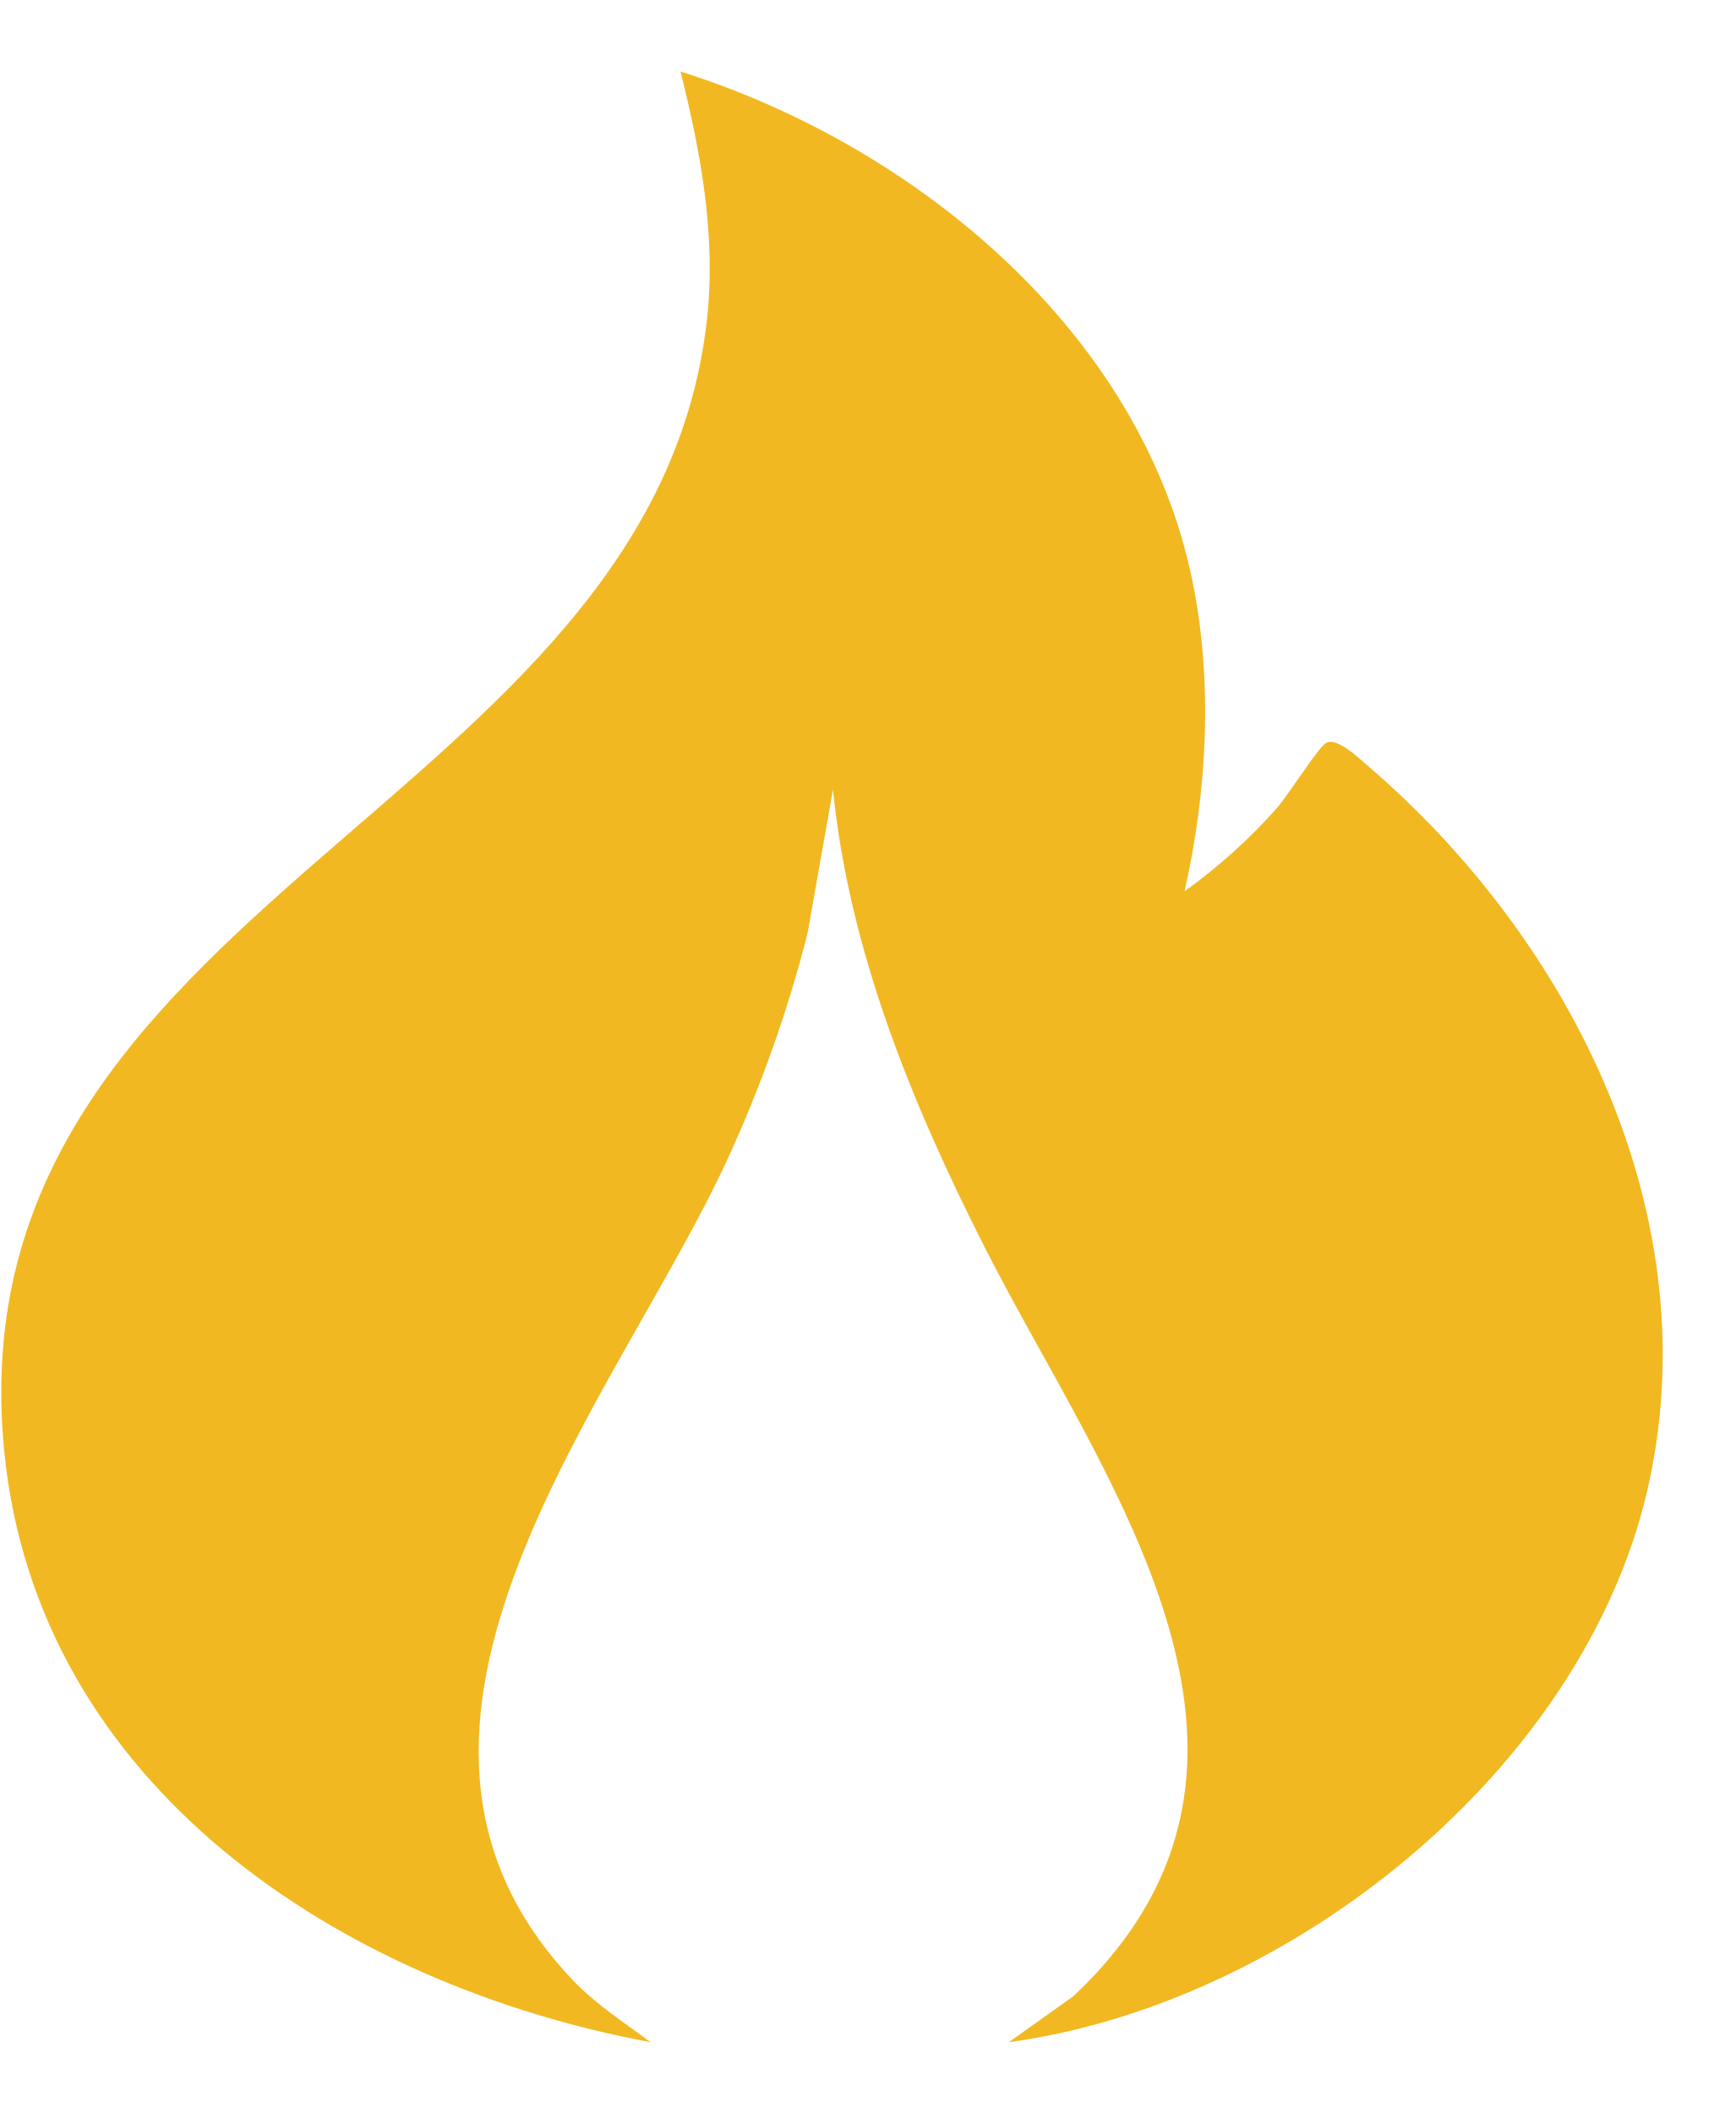
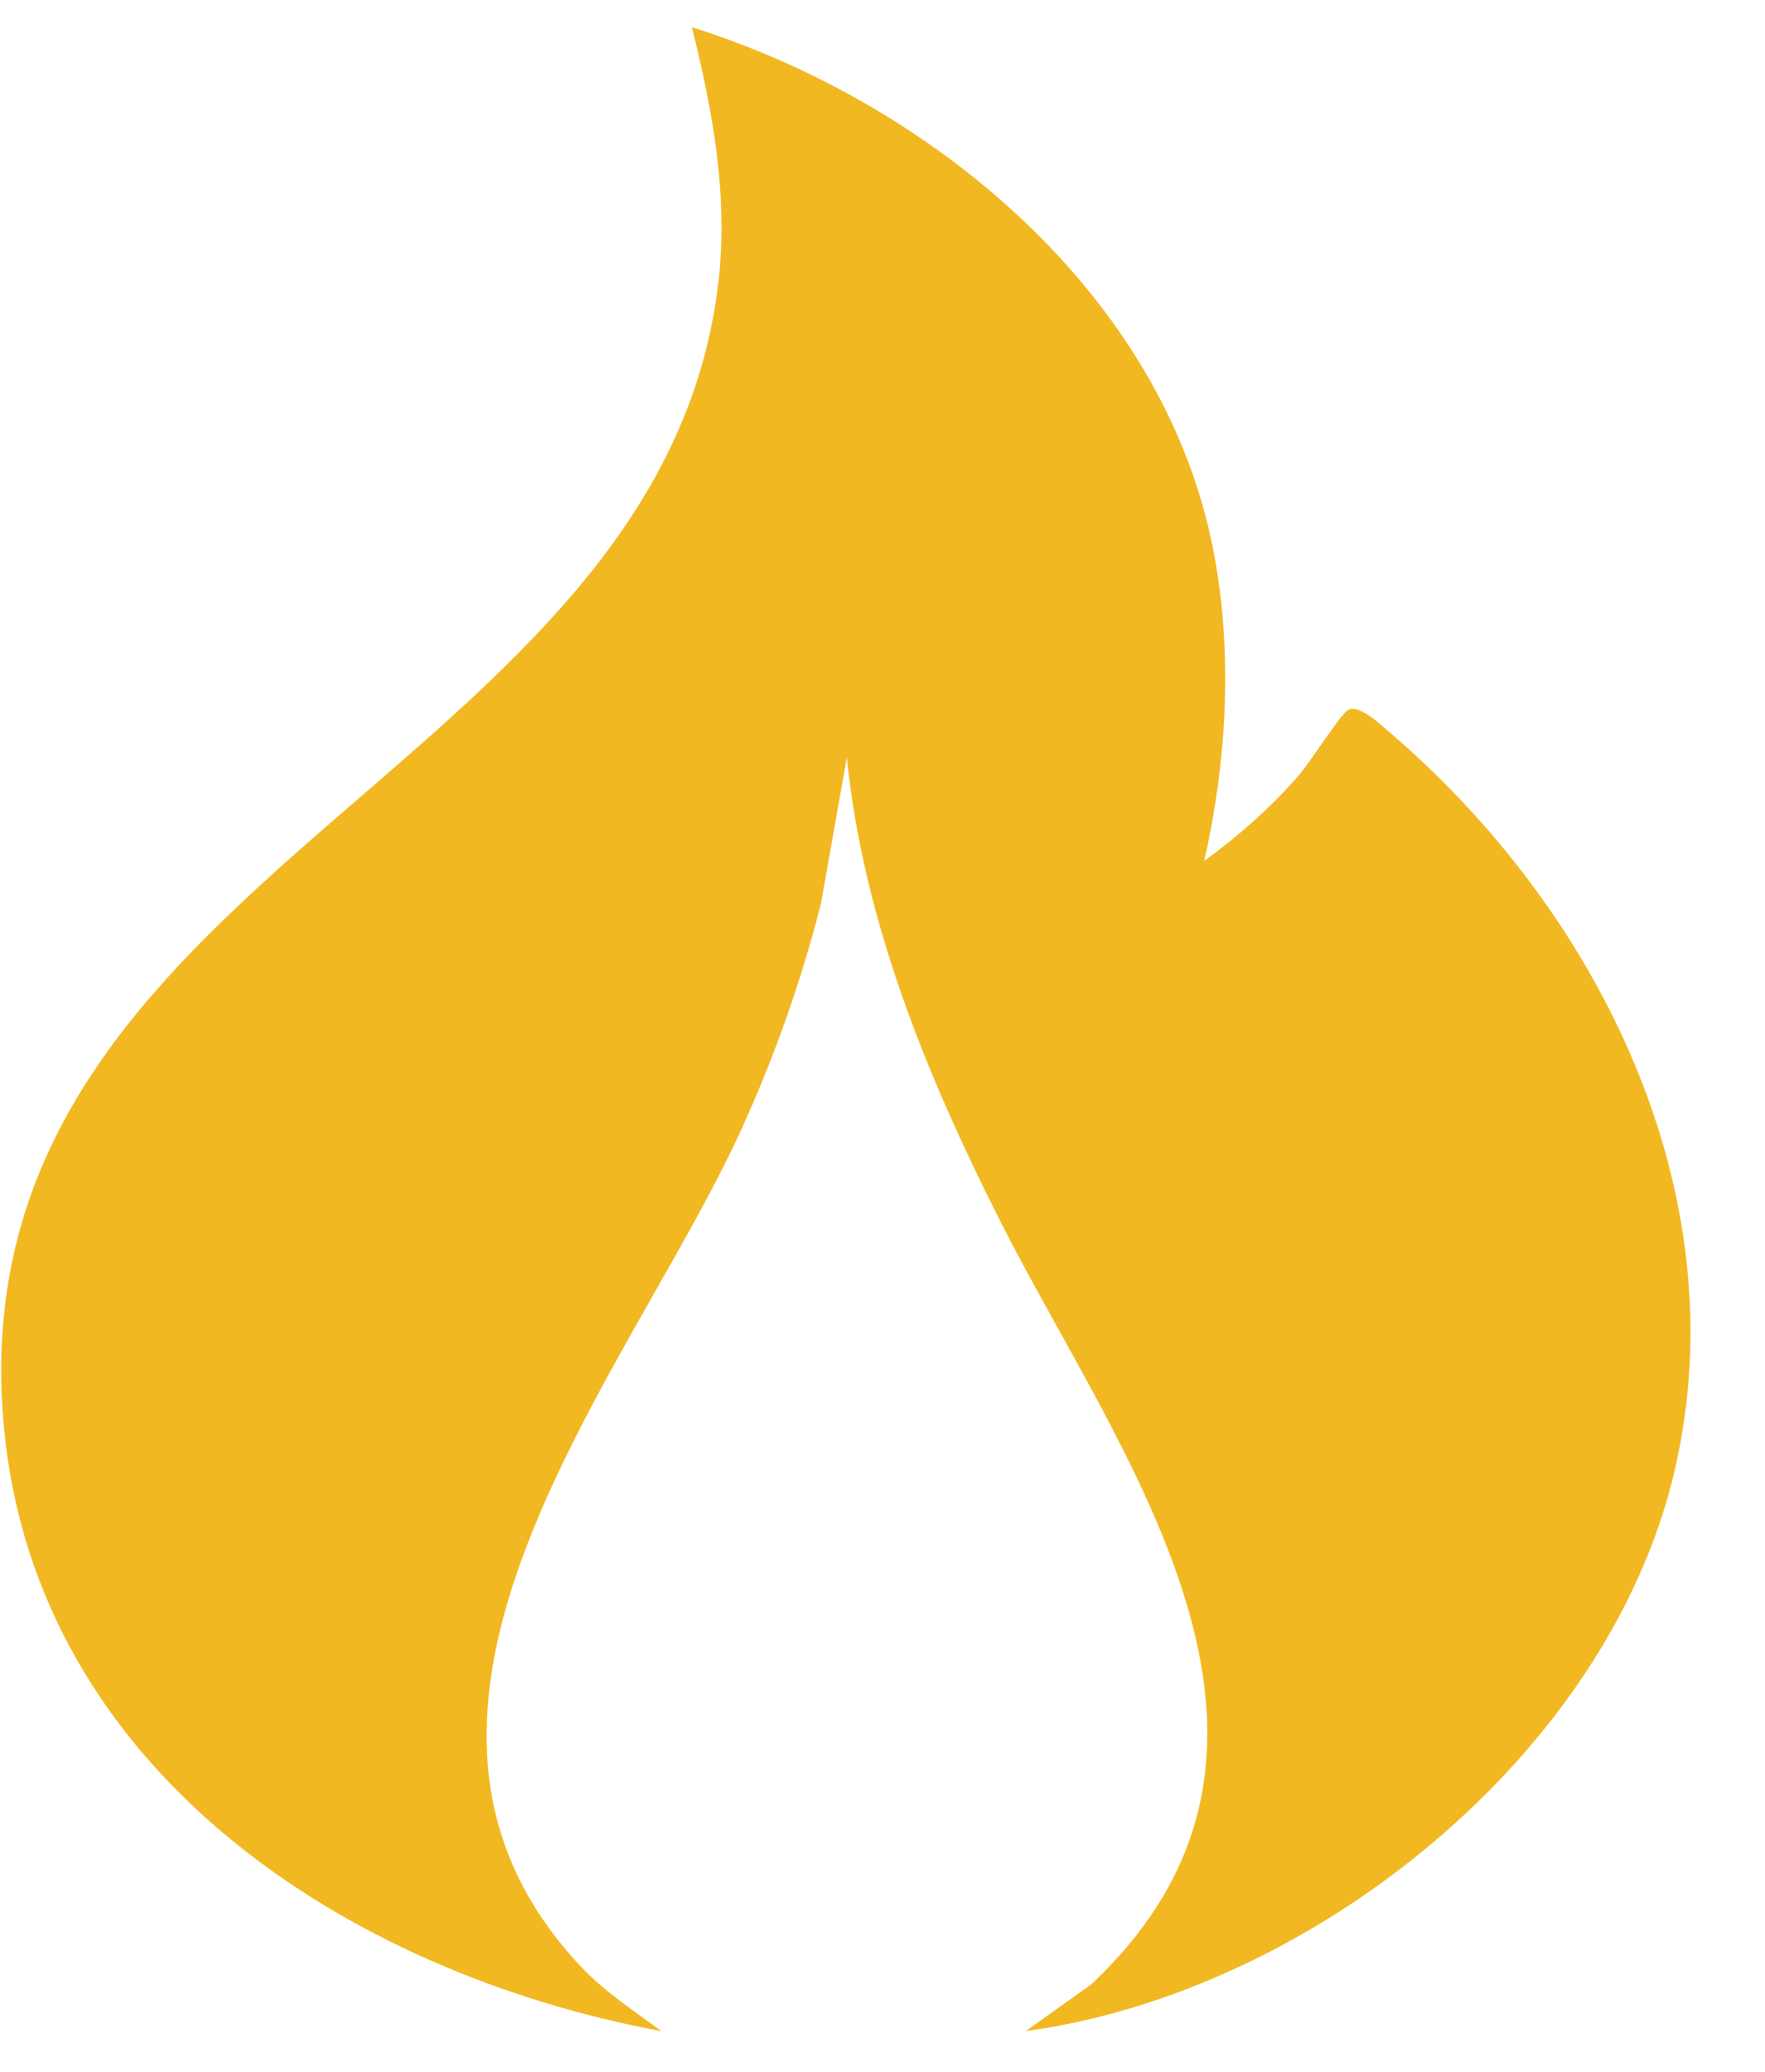
- <svg xmlns="http://www.w3.org/2000/svg" width="23" height="28" viewBox="0 0 23 28" fill="none">
-   <path d="M15.697 11.811C16.139 11.494 16.569 11.11 16.925 10.702C17.077 10.528 17.446 9.939 17.561 9.853C17.698 9.75 17.993 10.034 18.114 10.138C20.843 12.472 22.67 16.147 21.826 19.763C20.963 23.458 17.105 26.552 13.368 27.062L14.223 26.453C17.541 23.332 14.594 19.584 13.037 16.505C12.077 14.607 11.255 12.598 11.038 10.464L10.701 12.368C10.44 13.394 10.084 14.398 9.641 15.36C8.172 18.55 4.398 22.877 7.589 26.238C7.895 26.559 8.269 26.8 8.622 27.062C4.505 26.296 0.486 23.661 0.055 19.219C-0.65 11.955 8.656 10.704 9.369 4.228C9.491 3.12 9.286 2.019 9.018 0.948C12.144 1.932 15.148 4.423 15.807 7.725C16.074 9.06 15.996 10.489 15.697 11.811V11.811Z" fill="#F2B821" />
+ <svg xmlns="http://www.w3.org/2000/svg" width="23" height="27" viewBox="0 0 23 27" fill="none">
+   <path d="M15.696 11.217C16.138 10.9 16.568 10.517 16.924 10.108C17.076 9.934 17.445 9.345 17.56 9.259C17.697 9.156 17.992 9.441 18.113 9.544C20.841 11.878 22.669 15.553 21.825 19.169C20.962 22.864 17.104 25.958 13.367 26.468L14.222 25.859C17.54 22.738 14.593 18.991 13.036 15.911C12.076 14.013 11.254 12.004 11.037 9.87L10.7 11.774C10.439 12.8 10.083 13.804 9.64 14.766C8.171 17.956 4.397 22.283 7.588 25.644C7.894 25.965 8.268 26.206 8.621 26.468C4.504 25.702 0.485 23.067 0.054 18.625C-0.651 11.361 8.655 10.11 9.368 3.634C9.49 2.526 9.285 1.425 9.017 0.354C12.143 1.338 15.147 3.829 15.806 7.131C16.073 8.466 15.995 9.895 15.696 11.217V11.217Z" fill="#F2B821" />
</svg>
